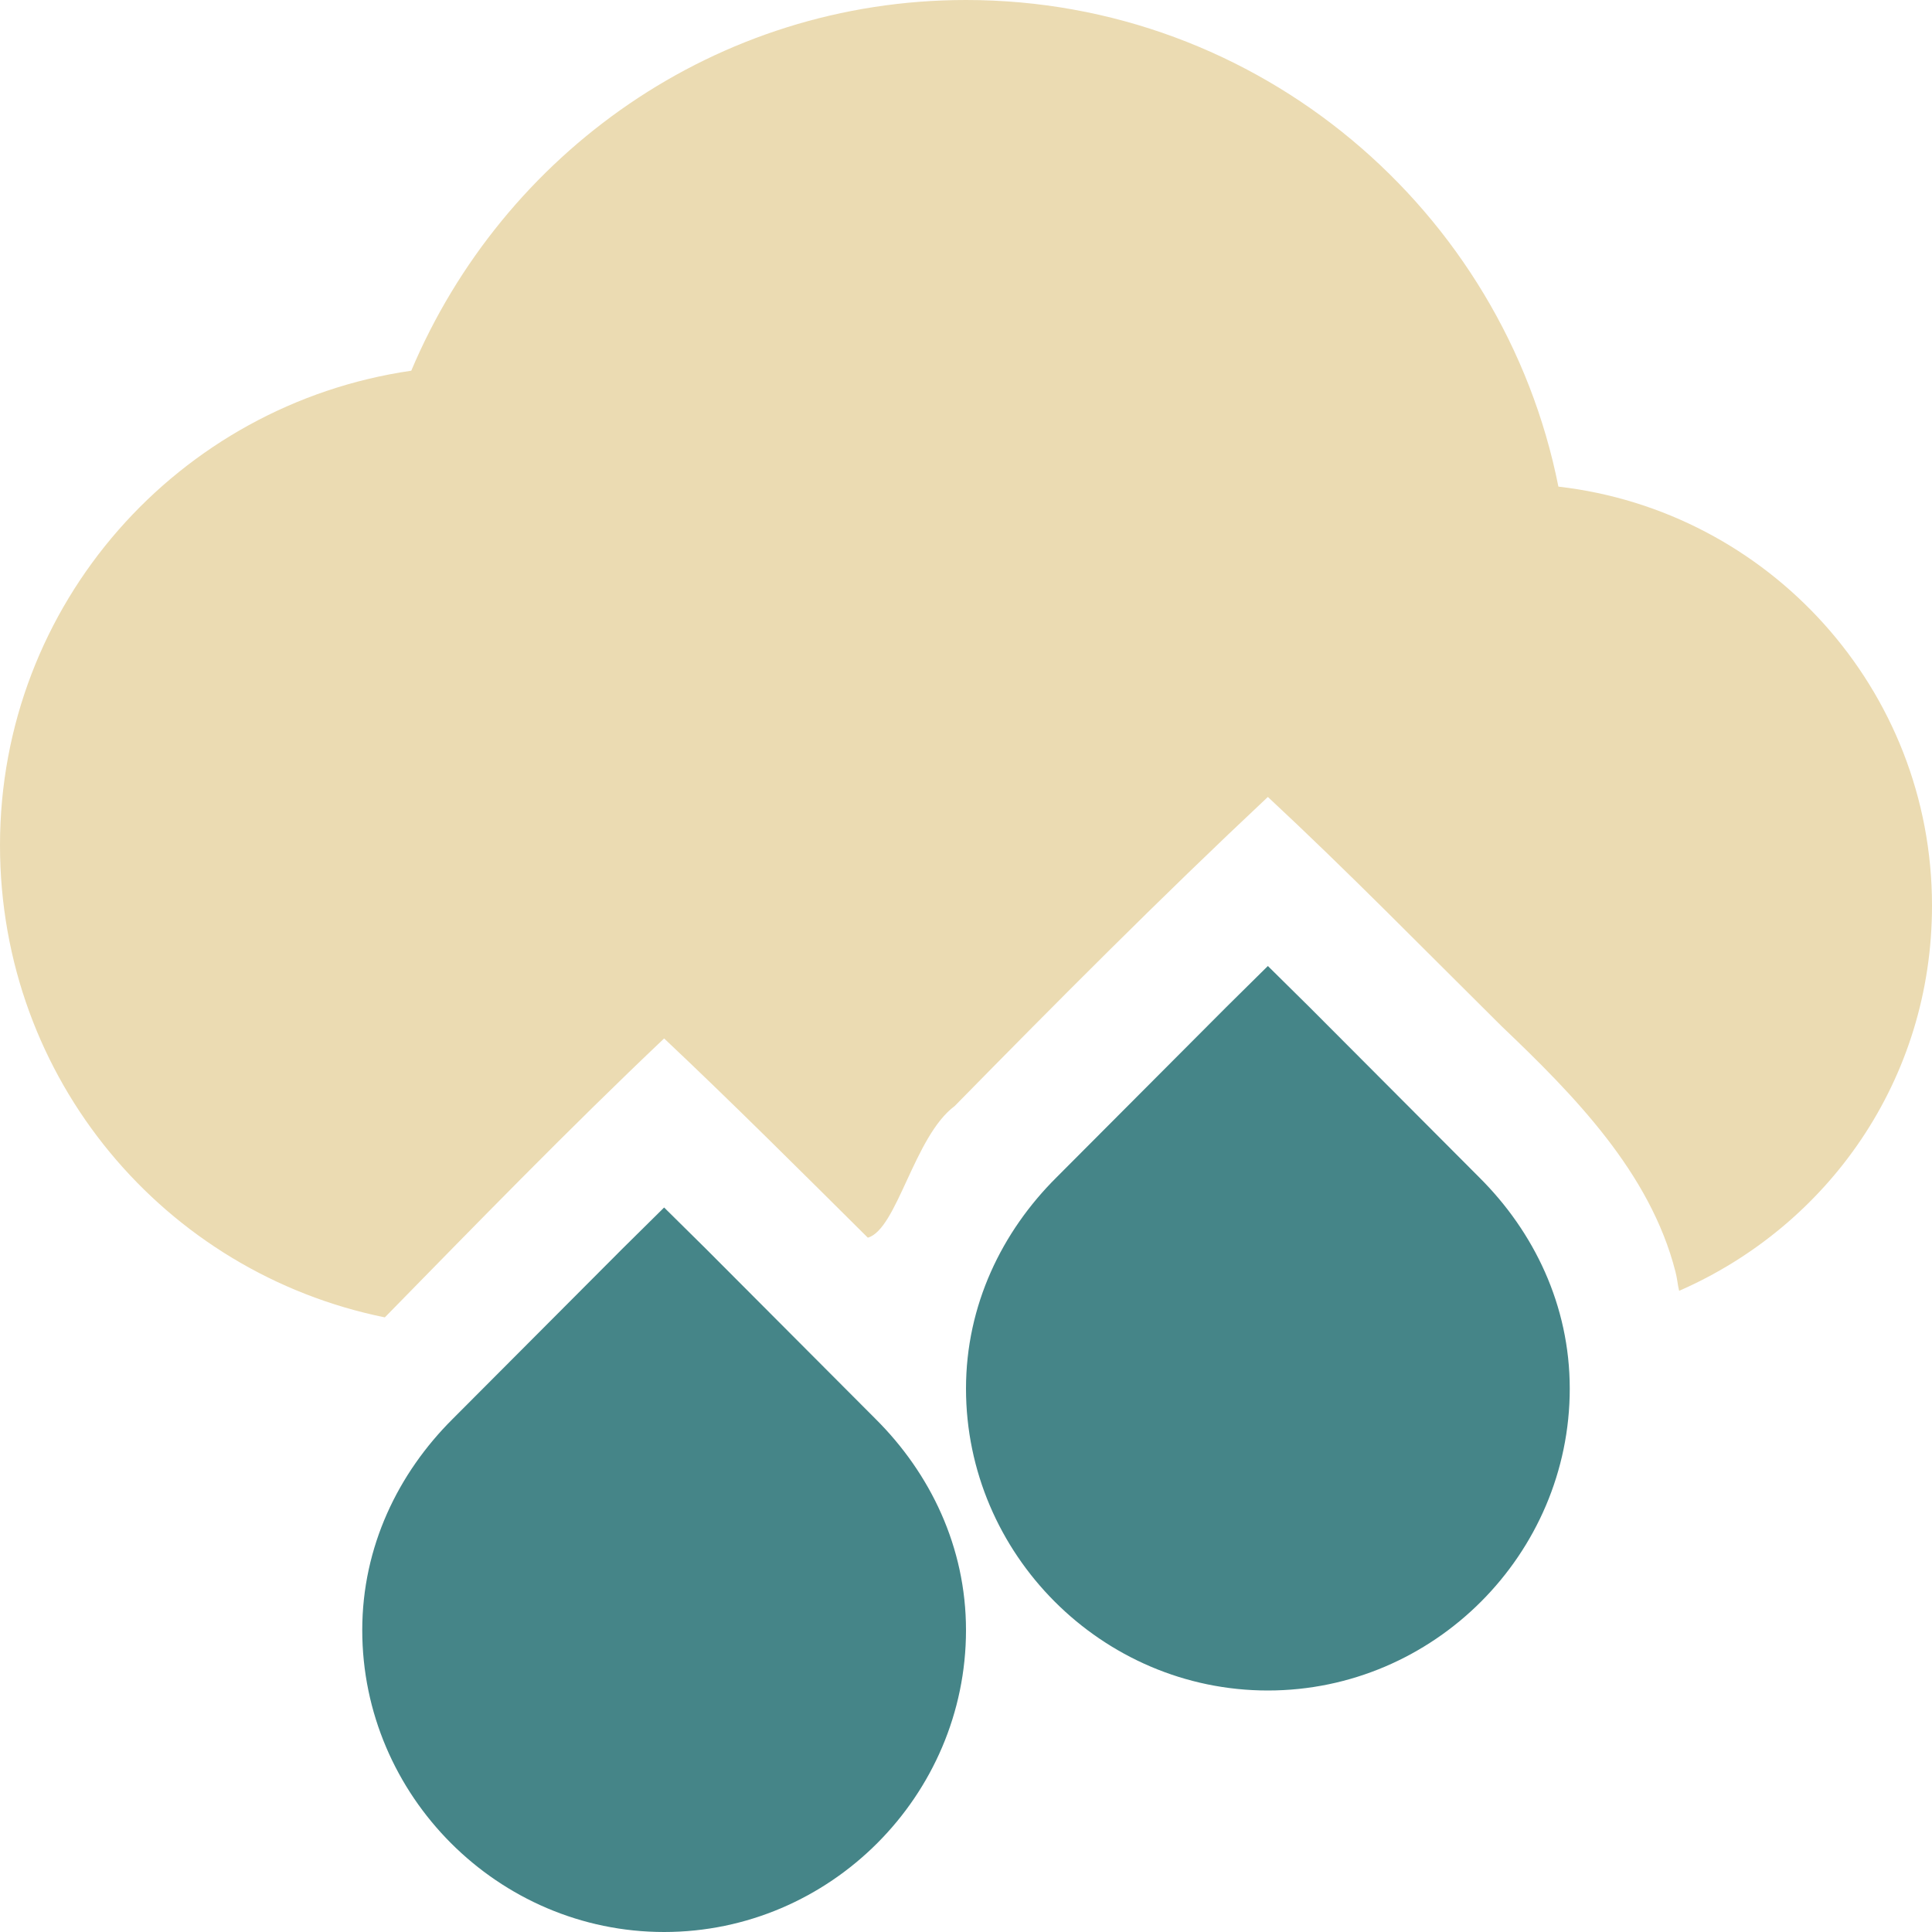
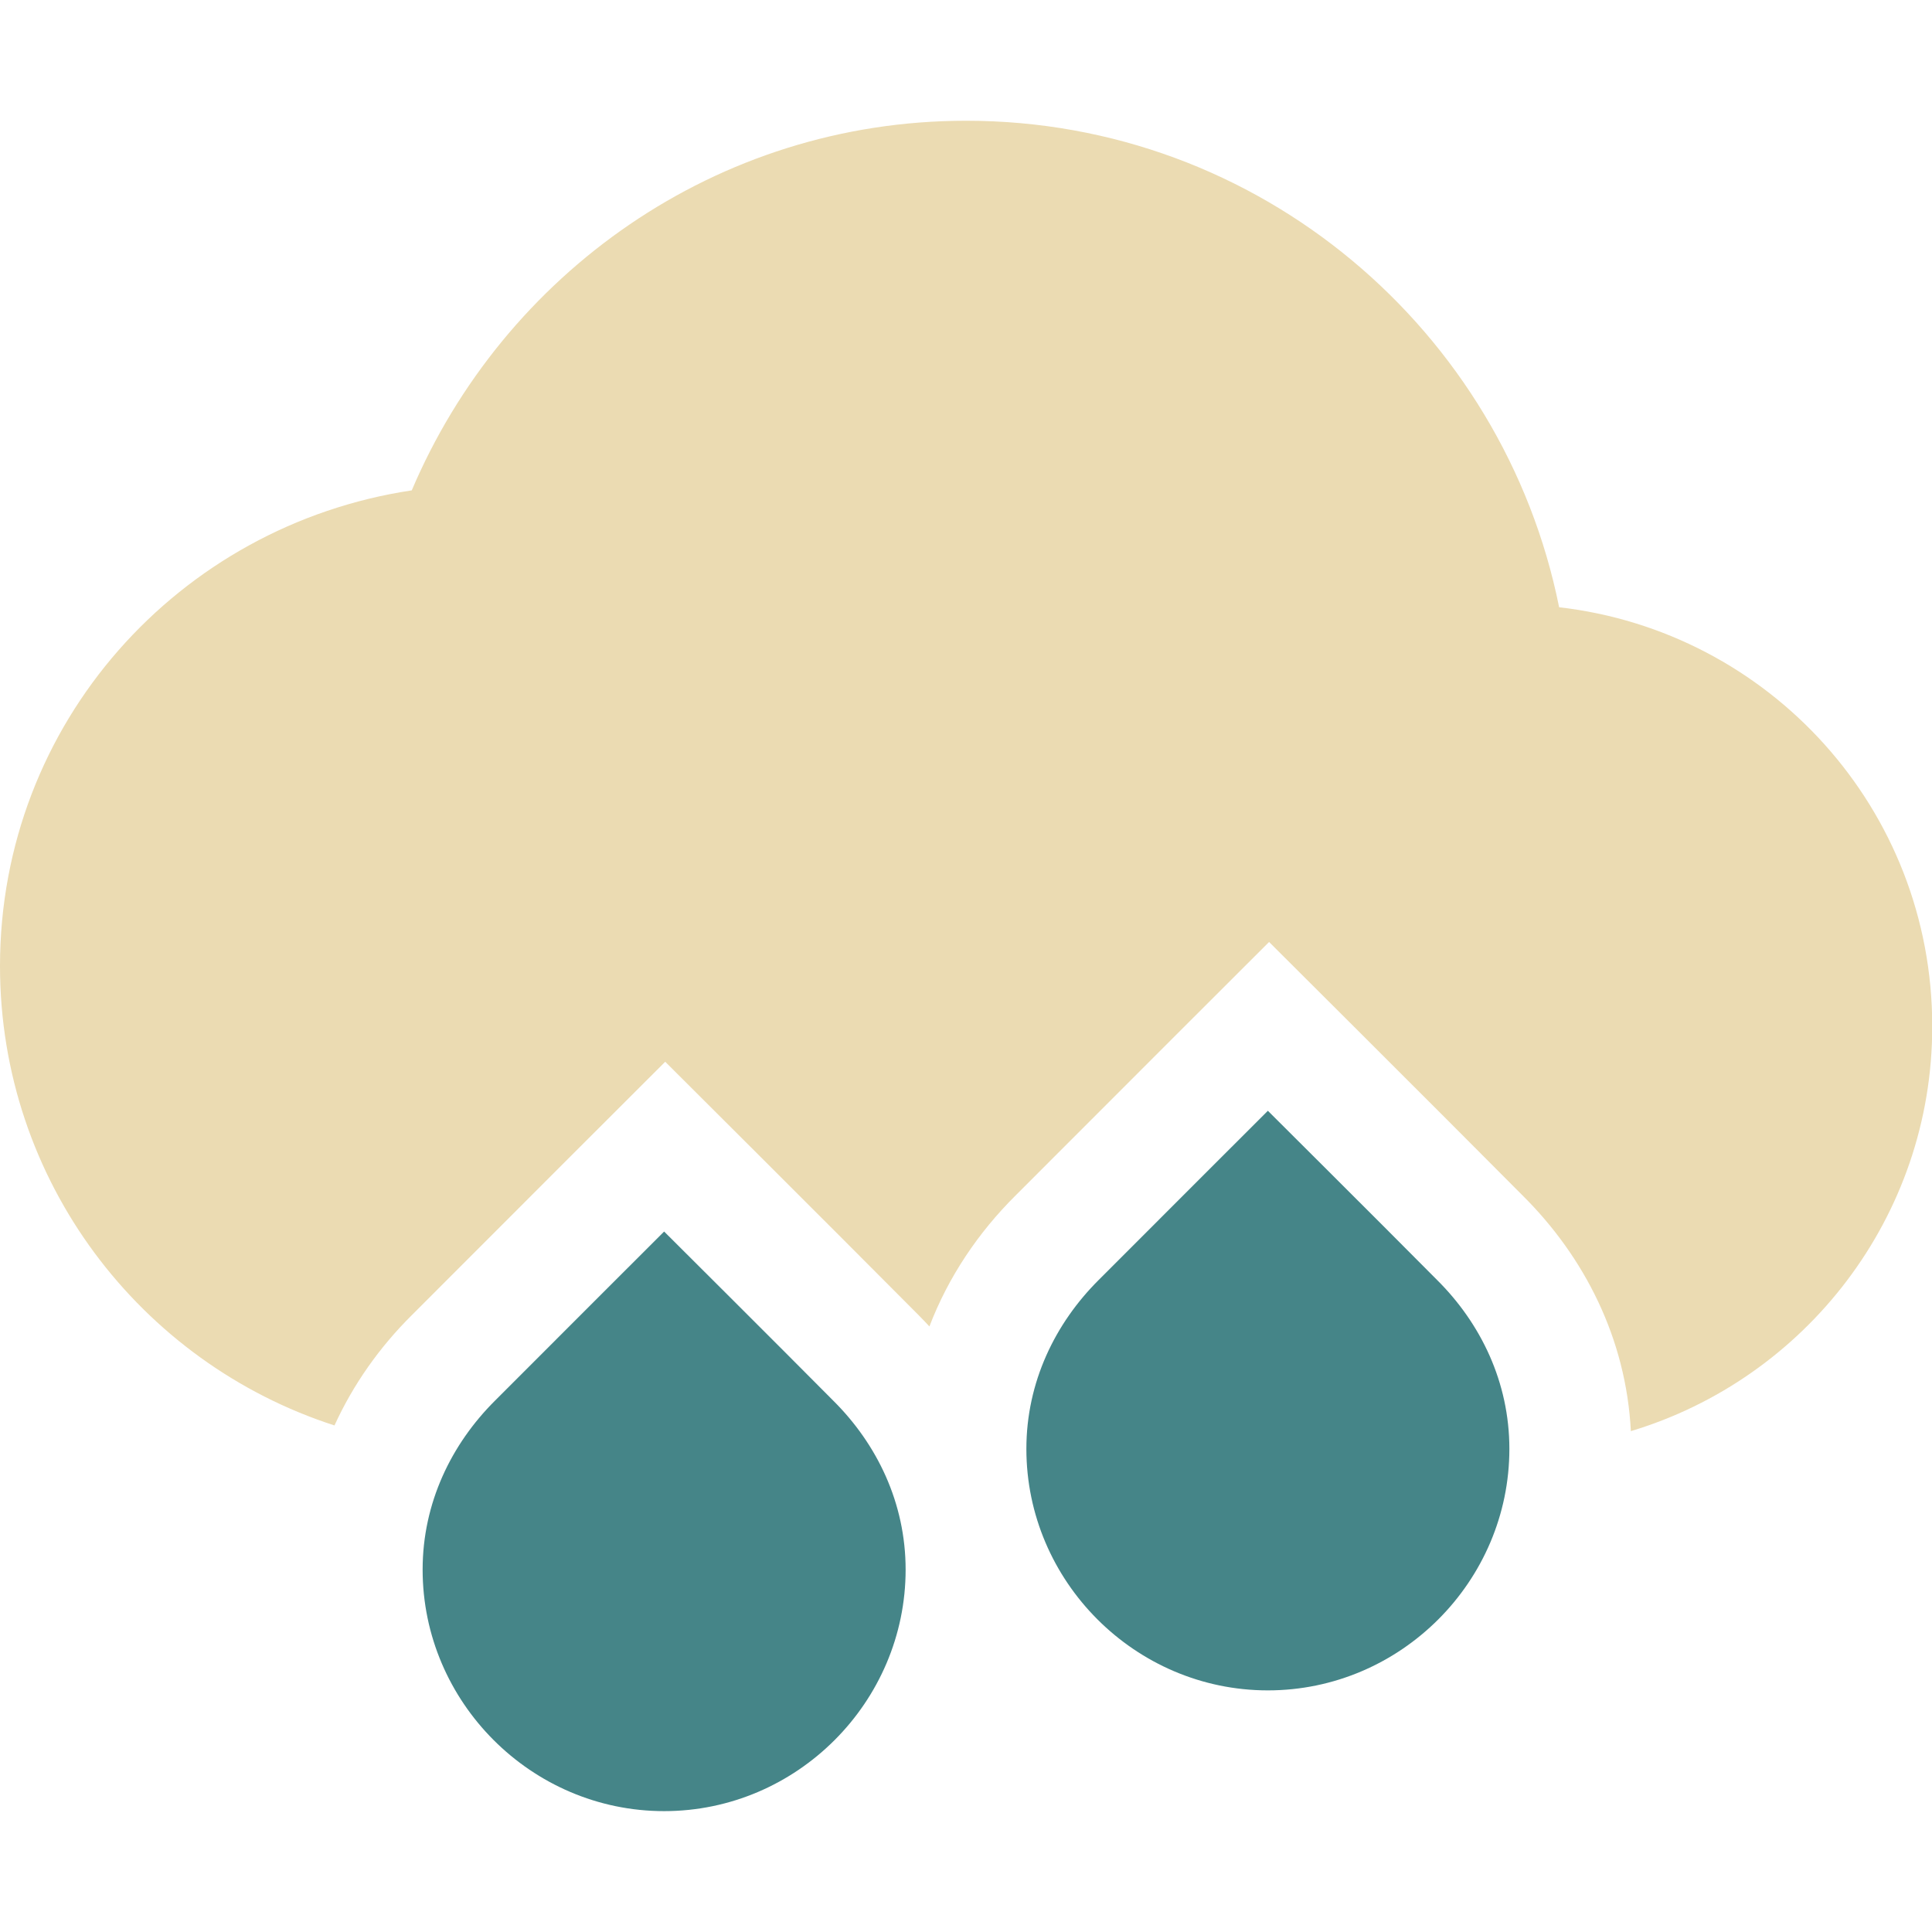
<svg xmlns="http://www.w3.org/2000/svg" width="16" height="16" version="1.1">
  <defs>
-     <style id="current-color-scheme" type="text/css">
-    .ColorScheme-Text { color:#ebdbb2; } .ColorScheme-Highlight { color:#458588; }
-   </style>
+     <style id="current-color-scheme" type="text/css">.ColorScheme-Text { color:#ebdbb2; } .ColorScheme-Highlight { color:#458588; } .ColorScheme-NeutralText { color:#fe8019; } .ColorScheme-PositiveText { color:#689d6a; } .ColorScheme-NegativeText { color:#fb4934; }</style>
  </defs>
-   <path style="fill:currentColor" class="ColorScheme-Text" d="M 8,0 C 5.929,0 4.165,1.27 3.406,3.07 1.478,3.35 0,5 0,7 0,8.94 1.365,10.54 3.187,10.91 3.951,10.13 4.709,9.35 5.5,8.6 6.073,9.14 6.633,9.7 7.187,10.25 7.43,10.18 7.57,9.41 7.906,9.16 8.76,8.29 9.615,7.43 10.5,6.6 11.166,7.22 11.791,7.86 12.437,8.5 13.035,9.07 13.665,9.71 13.875,10.53 13.891,10.59 13.893,10.64 13.906,10.69 15.141,10.15 16,8.94 16,7.5 16,5.71 14.649,4.23 12.906,4.03 12.451,1.74 10.427,0 8,0 Z M 10.5,9.44 C 10.415,9.52 10.335,9.61 10.25,9.69 9.853,10.11 9.351,10.47 9.125,11 H 11.906 C 11.88,10.94 11.85,10.87 11.812,10.82 11.439,10.3 10.933,9.9 10.5,9.44 Z" />
-   <path style="fill:currentColor" class="ColorScheme-Highlight" d="M 10.5,8 10.156,8.34 8.75,9.75 C 8.297,10.2 8,10.81 8,11.5 8,12.87 9.125,14 10.5,14 11.875,14 13,12.87 13,11.5 13,10.81 12.703,10.2 12.25,9.75 L 10.844,8.34 Z M 5.5,10 5.156,10.34 3.75,11.75 C 3.297,12.2 3,12.81 3,13.5 3,14.87 4.125,16 5.5,16 6.875,16 8,14.87 8,13.5 8,12.81 7.703,12.2 7.25,11.75 L 5.844,10.34 Z" />
+   <path class="ColorScheme-Text" d="m8 1c-2.07 0-3.83 1.271-4.59 3.061-1.93 0.29-3.41 1.929-3.41 3.939 0 1.78 1.163 3.286 2.77 3.805 0.156-0.342 0.375-0.65 0.639-0.912 0.699-0.701 2.1-2.1 2.1-2.1s1.402 1.397 2.1 2.1c0.03 0.03 0.059 0.061 0.088 0.092 0.157-0.411 0.405-0.778 0.713-1.084 0.699-0.701 2.1-2.1 2.1-2.1 1e-6 0 1.402 1.397 2.1 2.1 0.511 0.507 0.857 1.184 0.896 1.951 1.442-0.433 2.496-1.771 2.496-3.352 0-1.8-1.35-3.271-3.09-3.471-0.46-2.29-2.48-4.029-4.91-4.029z" fill="currentColor" />
+   <path class="ColorScheme-Highlight" d="m10.5 9.199s-0.934 0.933-1.4 1.4c-0.362 0.36-0.6 0.848-0.6 1.4 0 1.096 0.9 2 2 2s2-0.904 2-2c0-0.552-0.237-1.04-0.6-1.4-0.465-0.469-1.4-1.4-1.4-1.4zm-5 1s-0.934 0.933-1.4 1.4c-0.362 0.36-0.6 0.848-0.6 1.4 0 1.096 0.9 2 2 2s2-0.904 2-2c0-0.552-0.237-1.04-0.6-1.4-0.465-0.469-1.4-1.4-1.4-1.4z" fill="currentColor" />
</svg>
